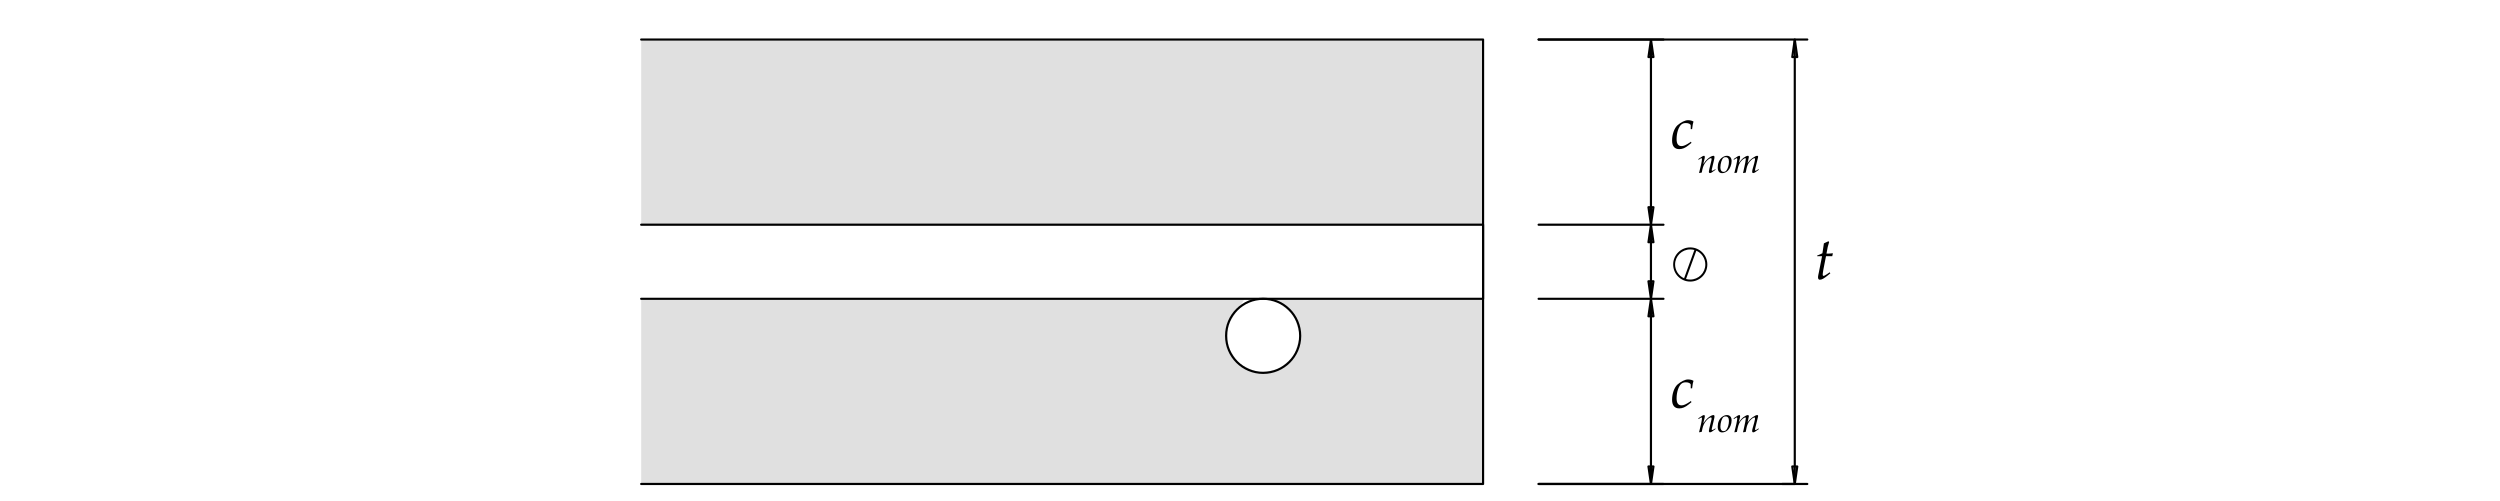
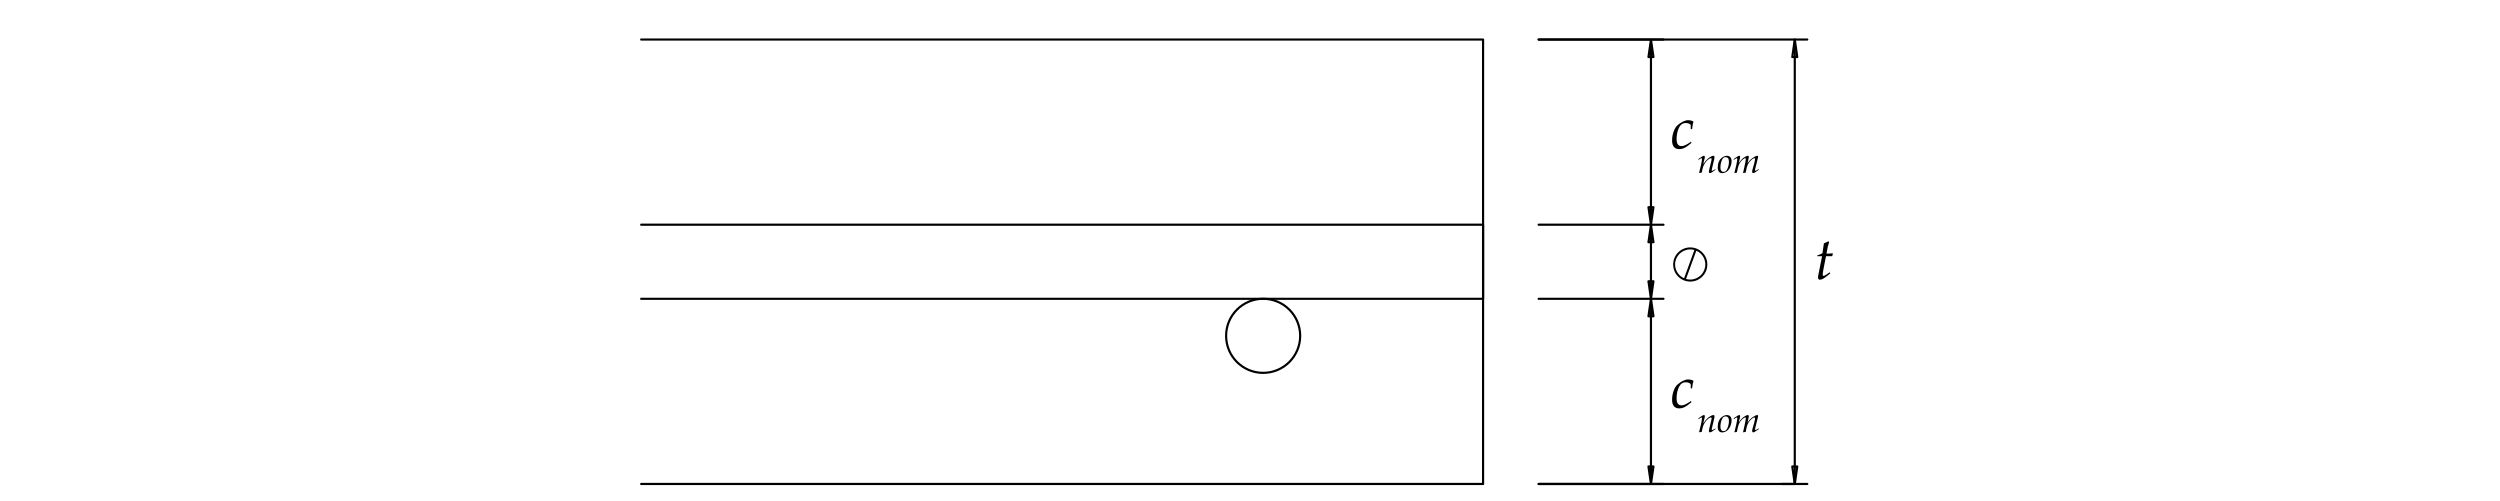
<svg xmlns="http://www.w3.org/2000/svg" version="1.1" id="svg1" width="566.929" height="113.386" viewBox="0 0 566.929 113.386">
  <defs id="defs1">
+     <clipPath clipPathUnits="userSpaceOnUse" id="clipPath5">
+       <path d="M 109.052,85.04 V -8.5e-4 H 319.93 V 85.04 H 109.052" transform="matrix(1,0,0,-1,-284.1358,15.69018)" clip-rule="evenodd" id="path5" />
+     </clipPath>
    <clipPath clipPathUnits="userSpaceOnUse" id="clipPath6">
-       <path d="M 109.052,85.04 V -8.5e-4 H 319.93 V 85.04 H 109.052" transform="matrix(1,0,0,-1,-284.1356,15.69018)" clip-rule="evenodd" id="path6" />
+       <path d="M 109.052,85.04 V -8.5e-4 H 319.93 V 85.04 H 109.052" transform="matrix(1,0,0,-1,-288.7044,11.55632)" clip-rule="evenodd" id="path6" />
    </clipPath>
    <clipPath clipPathUnits="userSpaceOnUse" id="clipPath7">
-       <path d="M 109.052,85.04 V -8.5e-4 H 319.93 V 85.04 H 109.052" transform="matrix(1,0,0,-1,-288.7043,11.55632)" clip-rule="evenodd" id="path7" />
+       <path d="M 109.052,85.04 V -8.5e-4 H 319.93 V 85.04 H 109.052" transform="matrix(1,0,0,-1,-284.1358,59.78467)" clip-rule="evenodd" id="path7" />
    </clipPath>
    <clipPath clipPathUnits="userSpaceOnUse" id="clipPath8">
-       <path d="M 109.052,85.04 V -8.5e-4 H 319.93 V 85.04 H 109.052" transform="matrix(1,0,0,-1,-284.1356,59.78467)" clip-rule="evenodd" id="path8" />
+       <path d="M 109.052,85.04 V -8.5e-4 H 319.93 V 85.04 H 109.052" transform="matrix(1,0,0,-1,-288.7044,55.65082)" clip-rule="evenodd" id="path8" />
    </clipPath>
    <clipPath clipPathUnits="userSpaceOnUse" id="clipPath9">
-       <path d="M 109.052,85.04 V -8.5e-4 H 319.93 V 85.04 H 109.052" transform="matrix(1,0,0,-1,-288.7043,55.65082)" clip-rule="evenodd" id="path9" />
+       <path d="M 109.052,85.04 V -8.5e-4 H 319.93 V 85.04 H 109.052" transform="matrix(1,0,0,-1,-308.6439,37.55844)" clip-rule="evenodd" id="path9" />
    </clipPath>
    <clipPath clipPathUnits="userSpaceOnUse" id="clipPath10">
-       <path d="M 109.052,85.04 V -8.5e-4 H 319.93 V 85.04 H 109.052" transform="matrix(1,0,0,-1,-308.6437,37.55844)" clip-rule="evenodd" id="path10" />
-     </clipPath>
-     <clipPath clipPathUnits="userSpaceOnUse" id="clipPath11">
-       <path d="M 109.052,85.04 V -8.5e-4 H 319.93 V 85.04 H 109.052" transform="matrix(1,0,0,-1,-284.1631,37.93038)" clip-rule="evenodd" id="path11" />
+       <path d="M 109.052,85.04 V -8.5e-4 H 319.93 V 85.04 H 109.052" transform="matrix(1,0,0,-1,-284.1633,37.93038)" clip-rule="evenodd" id="path10" />
    </clipPath>
  </defs>
-   <g id="layer-MC0">
-     <path id="path1" d="M 252.24,78.317 H 109.052 V 46.821 h 143.188 z m -32.107,-53.799 -2.682,-2.324 -3.513,-0.505 -3.229,1.474 -1.919,2.986 v 3.549 l 2.908,4.525 H 109.052 V 2.726 h 143.188 v 31.496 h -35.447 l 3.339,-2.894 1,-3.406 z" style="fill:#e0e0e0;fill-opacity:1;fill-rule:nonzero;stroke:none" transform="matrix(1.333333,0,0,-1.333333,0,113.3859)" />
+   <g id="g1">
+     <path id="path1" d="M 109.052,46.821 H 252.24 V 34.222 H 109.052" style="fill:none;stroke:#000000;stroke-width:0.368;stroke-linecap:round;stroke-linejoin:round;stroke-miterlimit:10;stroke-dasharray:none;stroke-opacity:1" transform="matrix(1.333333,0,0,-1.333333,0,113.3859)" />
+     <path id="path2" d="m 221.133,27.923 c 0,3.479 -2.82,6.299 -6.299,6.299 m 0,0 c -3.479,0 -6.299,-2.82 -6.299,-6.299 m 0,0 c 0,-3.479 2.82,-6.299 6.299,-6.299 m 0,0 c 3.479,0 6.299,2.82 6.299,6.299" style="fill:none;stroke:#000000;stroke-width:0.368;stroke-linecap:round;stroke-linejoin:round;stroke-miterlimit:10;stroke-dasharray:none;stroke-opacity:1" transform="matrix(1.333333,0,0,-1.333333,0,113.3859)" />
+     <path id="path3" d="M 252.24,2.726 H 109.052 m 143.188,0 V 78.317 H 109.052 m 0,-75.591 h 143.188 m 28.553,0 -0.425,2.976 h 0.85 l -0.425,-2.976 m 0,31.496 -0.425,-2.976 h 0.85 l -0.425,2.976 -0.425,2.976 h 0.85 l -0.425,-2.976 m 0,12.598 -0.425,-2.976 h 0.85 l -0.425,2.976 -0.425,2.976 h 0.85 l -0.425,-2.976 m 0,31.496 -0.425,-2.976 h 0.85 l -0.425,2.976 m 0,-75.591 h -2.126 m 2.126,0 h 2.126 m -2.126,31.496 h -2.126 m 2.126,0 h 2.126 m -2.126,0 h -2.126 m 2.126,0 h 2.126 m -2.126,12.598 h -2.126 m 2.126,0 h 2.126 m -2.126,0 h -2.126 m 2.126,0 h 2.126 m -2.126,31.496 h -2.126 m 2.126,0 h 2.126 M 280.793,2.726 H 261.689 M 280.793,34.222 H 261.689 M 280.793,46.821 H 261.689 M 280.793,78.317 H 261.689 M 280.793,2.726 v 0 m 0,75.591 v 0 m 0,-75.591 v 31.496 12.598 31.496 m 24.46,-75.591 -0.425,2.976 h 0.85 l -0.425,-2.976 m 0,75.591 -0.425,-2.976 h 0.85 l -0.425,2.976 m 0,-75.591 h -2.126" style="fill:none;stroke:#000000;stroke-width:0.368;stroke-linecap:round;stroke-linejoin:round;stroke-miterlimit:10;stroke-dasharray:none;stroke-opacity:1" transform="matrix(1.333333,0,0,-1.333333,0,113.3859)" />
+     <path id="path4" d="m 305.253,2.726 h 2.126 m -2.126,75.591 h -2.126 m 2.126,0 h 2.126 M 305.253,2.726 h -43.564 m 43.564,75.591 H 261.689 M 305.253,2.726 v 0 m 0,75.591 v 0 m 0,-75.591 v 75.591" style="fill:none;stroke:#000000;stroke-width:0.368;stroke-linecap:round;stroke-linejoin:round;stroke-miterlimit:10;stroke-dasharray:none;stroke-opacity:1" transform="matrix(1.333333,0,0,-1.333333,0,113.3859)" />
+     <text id="text4" xml:space="preserve" transform="matrix(1.333333,0,0,1.333333,378.8477,92.46563)" clip-path="url(#clipPath5)">
+       <tspan style="font-style:italic;font-variant:normal;font-weight:normal;font-stretch:normal;font-size:10.007px;font-family:'Palatino Linotype';writing-mode:lr-tb;fill:#000000;fill-opacity:1;fill-rule:nonzero;stroke:none" x="0" y="0" id="tspan4">c</tspan>
+     </text>
+     <text id="text5" xml:space="preserve" transform="matrix(1.333333,0,0,1.333333,384.9392,97.97744)" clip-path="url(#clipPath6)">
+       <tspan style="font-style:italic;font-variant:normal;font-weight:normal;font-stretch:normal;font-size:6.004px;font-family:'Palatino Linotype';writing-mode:lr-tb;fill:#000000;fill-opacity:1;fill-rule:nonzero;stroke:none" x="0 3.338 6.004" y="0" id="tspan5">nom</tspan>
+     </text>
+     <text id="text6" xml:space="preserve" transform="matrix(1.333333,0,0,1.333333,378.8477,33.67297)" clip-path="url(#clipPath7)">
+       <tspan style="font-style:italic;font-variant:normal;font-weight:normal;font-stretch:normal;font-size:10.007px;font-family:'Palatino Linotype';writing-mode:lr-tb;fill:#000000;fill-opacity:1;fill-rule:nonzero;stroke:none" x="0" y="0" id="tspan6">c</tspan>
+     </text>
+     <text id="text7" xml:space="preserve" transform="matrix(1.333333,0,0,1.333333,384.9392,39.18477)" clip-path="url(#clipPath8)">
+       <tspan style="font-style:italic;font-variant:normal;font-weight:normal;font-stretch:normal;font-size:6.004px;font-family:'Palatino Linotype';writing-mode:lr-tb;fill:#000000;fill-opacity:1;fill-rule:nonzero;stroke:none" x="0 3.338 6.004" y="0" id="tspan7">nom</tspan>
+     </text>
+     <text id="text8" xml:space="preserve" transform="matrix(1.333333,0,0,1.333333,411.5252,63.30795)" clip-path="url(#clipPath9)">
+       <tspan style="font-style:italic;font-variant:normal;font-weight:normal;font-stretch:normal;font-size:10.007px;font-family:'Palatino Linotype';writing-mode:lr-tb;fill:#000000;fill-opacity:1;fill-rule:nonzero;stroke:none" x="0" y="0" id="tspan8">t</tspan>
+     </text>
+     <text id="text9" xml:space="preserve" transform="matrix(1.333333,0,0,1.333333,378.8844,62.81203)" clip-path="url(#clipPath10)">
+       <tspan style="font-variant:normal;font-weight:normal;font-stretch:normal;font-size:8.493px;font-family:'Cambria Math';writing-mode:lr-tb;fill:#000000;fill-opacity:1;fill-rule:nonzero;stroke:none" x="0" y="0" id="tspan9">⊘</tspan>
+     </text>
  </g>
-   <path id="path2" d="M 109.052,46.821 H 252.24 V 34.222 H 109.052" style="fill:none;stroke:#000000;stroke-width:0.368;stroke-linecap:round;stroke-linejoin:round;stroke-miterlimit:10;stroke-dasharray:none;stroke-opacity:1" transform="matrix(1.333333,0,0,-1.333333,0,113.3859)" />
-   <path id="path3" d="m 221.133,27.923 c 0,3.479 -2.82,6.299 -6.299,6.299 m 0,0 c -3.479,0 -6.299,-2.82 -6.299,-6.299 m 0,0 c 0,-3.479 2.82,-6.299 6.299,-6.299 m 0,0 c 3.479,0 6.299,2.82 6.299,6.299" style="fill:none;stroke:#000000;stroke-width:0.368;stroke-linecap:round;stroke-linejoin:round;stroke-miterlimit:10;stroke-dasharray:none;stroke-opacity:1" transform="matrix(1.333333,0,0,-1.333333,0,113.3859)" />
-   <path id="path4" d="M 252.24,2.726 H 109.052 m 143.188,0 V 78.317 H 109.052 m 0,-75.591 h 143.188 m 28.553,0 -0.425,2.976 h 0.85 l -0.425,-2.976 m 0,31.496 -0.425,-2.976 h 0.85 l -0.425,2.976 -0.425,2.976 h 0.85 l -0.425,-2.976 m 0,12.598 -0.425,-2.976 h 0.85 l -0.425,2.976 -0.425,2.976 h 0.85 l -0.425,-2.976 m 0,31.496 -0.425,-2.976 h 0.85 l -0.425,2.976 m 0,-75.591 h -2.126 m 2.126,0 h 2.126 m -2.126,31.496 h -2.126 m 2.126,0 h 2.126 m -2.126,0 h -2.126 m 2.126,0 h 2.126 m -2.126,12.598 h -2.126 m 2.126,0 h 2.126 m -2.126,0 h -2.126 m 2.126,0 h 2.126 m -2.126,31.496 h -2.126 m 2.126,0 h 2.126 M 280.792,2.726 h -19.104 m 19.104,31.496 h -19.104 m 19.104,12.598 h -19.104 m 19.104,31.496 H 261.688 M 280.792,2.726 v 0 m 0,75.591 v 0 m 0,-75.591 v 31.496 12.598 31.496 m 24.46,-75.591 -0.425,2.976 h 0.85 l -0.425,-2.976 m 0,75.591 -0.425,-2.976 h 0.85 l -0.425,2.976 m 0,-75.591 h -2.126" style="fill:none;stroke:#000000;stroke-width:0.368;stroke-linecap:round;stroke-linejoin:round;stroke-miterlimit:10;stroke-dasharray:none;stroke-opacity:1" transform="matrix(1.333333,0,0,-1.333333,0,113.3859)" />
-   <path id="path5" d="m 305.253,2.726 h 2.126 m -2.126,75.591 h -2.126 m 2.126,0 h 2.126 M 305.253,2.726 h -43.564 m 43.564,75.591 H 261.688 M 305.253,2.726 v 0 m 0,75.591 v 0 m 0,-75.591 v 75.591" style="fill:none;stroke:#000000;stroke-width:0.368;stroke-linecap:round;stroke-linejoin:round;stroke-miterlimit:10;stroke-dasharray:none;stroke-opacity:1" transform="matrix(1.333333,0,0,-1.333333,0,113.3859)" />
-   <text id="text5" xml:space="preserve" transform="matrix(1.333333,0,0,1.333333,378.8475,92.46563)" clip-path="url(#clipPath6)">
-     <tspan style="font-style:italic;font-variant:normal;font-weight:normal;font-stretch:normal;font-size:10.007px;font-family:'Palatino Linotype';writing-mode:lr-tb;fill:#000000;fill-opacity:1;fill-rule:nonzero;stroke:none" x="0" y="0" id="tspan5">c</tspan>
-   </text>
-   <text id="text6" xml:space="preserve" transform="matrix(1.333333,0,0,1.333333,384.939,97.97744)" clip-path="url(#clipPath7)">
-     <tspan style="font-style:italic;font-variant:normal;font-weight:normal;font-stretch:normal;font-size:6.004px;font-family:'Palatino Linotype';writing-mode:lr-tb;fill:#000000;fill-opacity:1;fill-rule:nonzero;stroke:none" x="0 3.338 6.004" y="0" id="tspan6">nom</tspan>
-   </text>
-   <text id="text7" xml:space="preserve" transform="matrix(1.333333,0,0,1.333333,378.8475,33.67297)" clip-path="url(#clipPath8)">
-     <tspan style="font-style:italic;font-variant:normal;font-weight:normal;font-stretch:normal;font-size:10.007px;font-family:'Palatino Linotype';writing-mode:lr-tb;fill:#000000;fill-opacity:1;fill-rule:nonzero;stroke:none" x="0" y="0" id="tspan7">c</tspan>
-   </text>
-   <text id="text8" xml:space="preserve" transform="matrix(1.333333,0,0,1.333333,384.939,39.18477)" clip-path="url(#clipPath9)">
-     <tspan style="font-style:italic;font-variant:normal;font-weight:normal;font-stretch:normal;font-size:6.004px;font-family:'Palatino Linotype';writing-mode:lr-tb;fill:#000000;fill-opacity:1;fill-rule:nonzero;stroke:none" x="0 3.338 6.004" y="0" id="tspan8">nom</tspan>
-   </text>
-   <text id="text9" xml:space="preserve" transform="matrix(1.333333,0,0,1.333333,411.525,63.30795)" clip-path="url(#clipPath10)">
-     <tspan style="font-style:italic;font-variant:normal;font-weight:normal;font-stretch:normal;font-size:10.007px;font-family:'Palatino Linotype';writing-mode:lr-tb;fill:#000000;fill-opacity:1;fill-rule:nonzero;stroke:none" x="0" y="0" id="tspan9">t</tspan>
-   </text>
-   <text id="text10" xml:space="preserve" transform="matrix(1.333333,0,0,1.333333,378.8842,62.81203)" clip-path="url(#clipPath11)">
-     <tspan style="font-variant:normal;font-weight:normal;font-stretch:normal;font-size:8.493px;font-family:'Cambria Math';writing-mode:lr-tb;fill:#000000;fill-opacity:1;fill-rule:nonzero;stroke:none" x="0" y="0" id="tspan10">⊘</tspan>
-   </text>
</svg>
